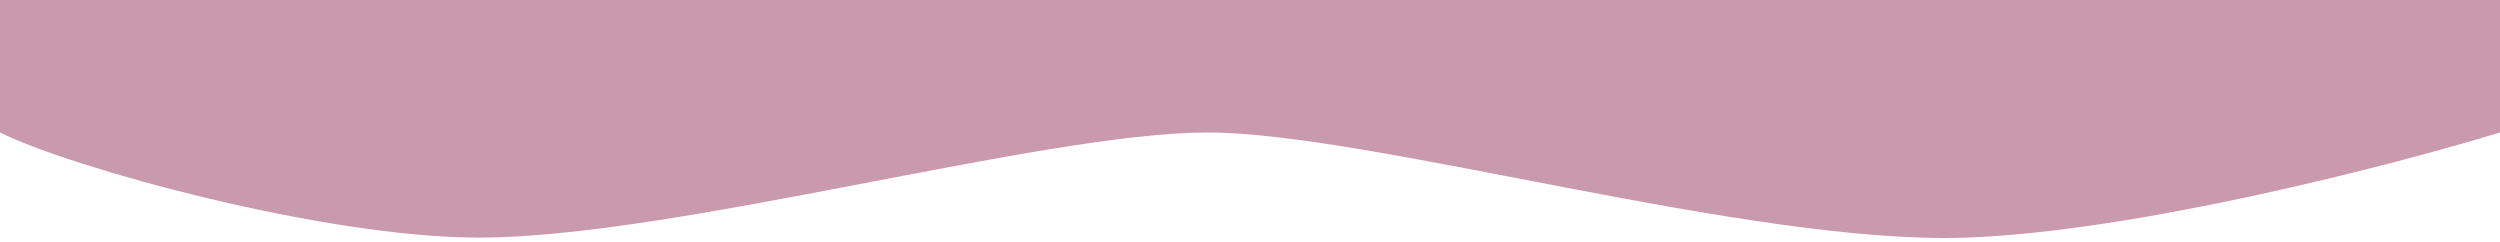
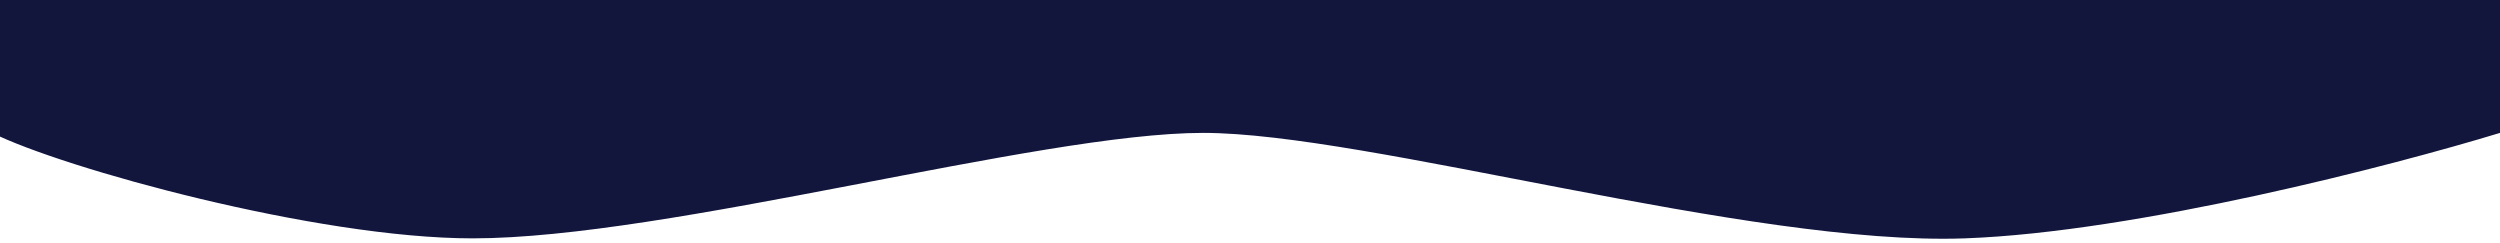
- <svg xmlns="http://www.w3.org/2000/svg" width="321" height="31" viewBox="0 0 321 31" fill="none">
-   <path d="M321 17.01V0H0V17.01C9 21.51 41.5 30.51 61.5 30.51C86.5 30.51 134 17.01 155 17.01C176 17.01 225 31.51 252.5 30.51C274.5 29.71 307.333 21.177 321 17.01Z" fill="#C89AAB" />
+ <svg xmlns="http://www.w3.org/2000/svg" width="320" height="31" viewBox="0 0 320 31" fill="none">
+   <path d="M320 17.01V0H-1V17.01C8 21.51 40.5 30.51 60.5 30.51C85.5 30.51 133 17.01 154 17.01C175 17.01 224 31.51 251.5 30.51C273.5 29.71 306.333 21.177 320 17.01Z" fill="#12163D" />
</svg>
